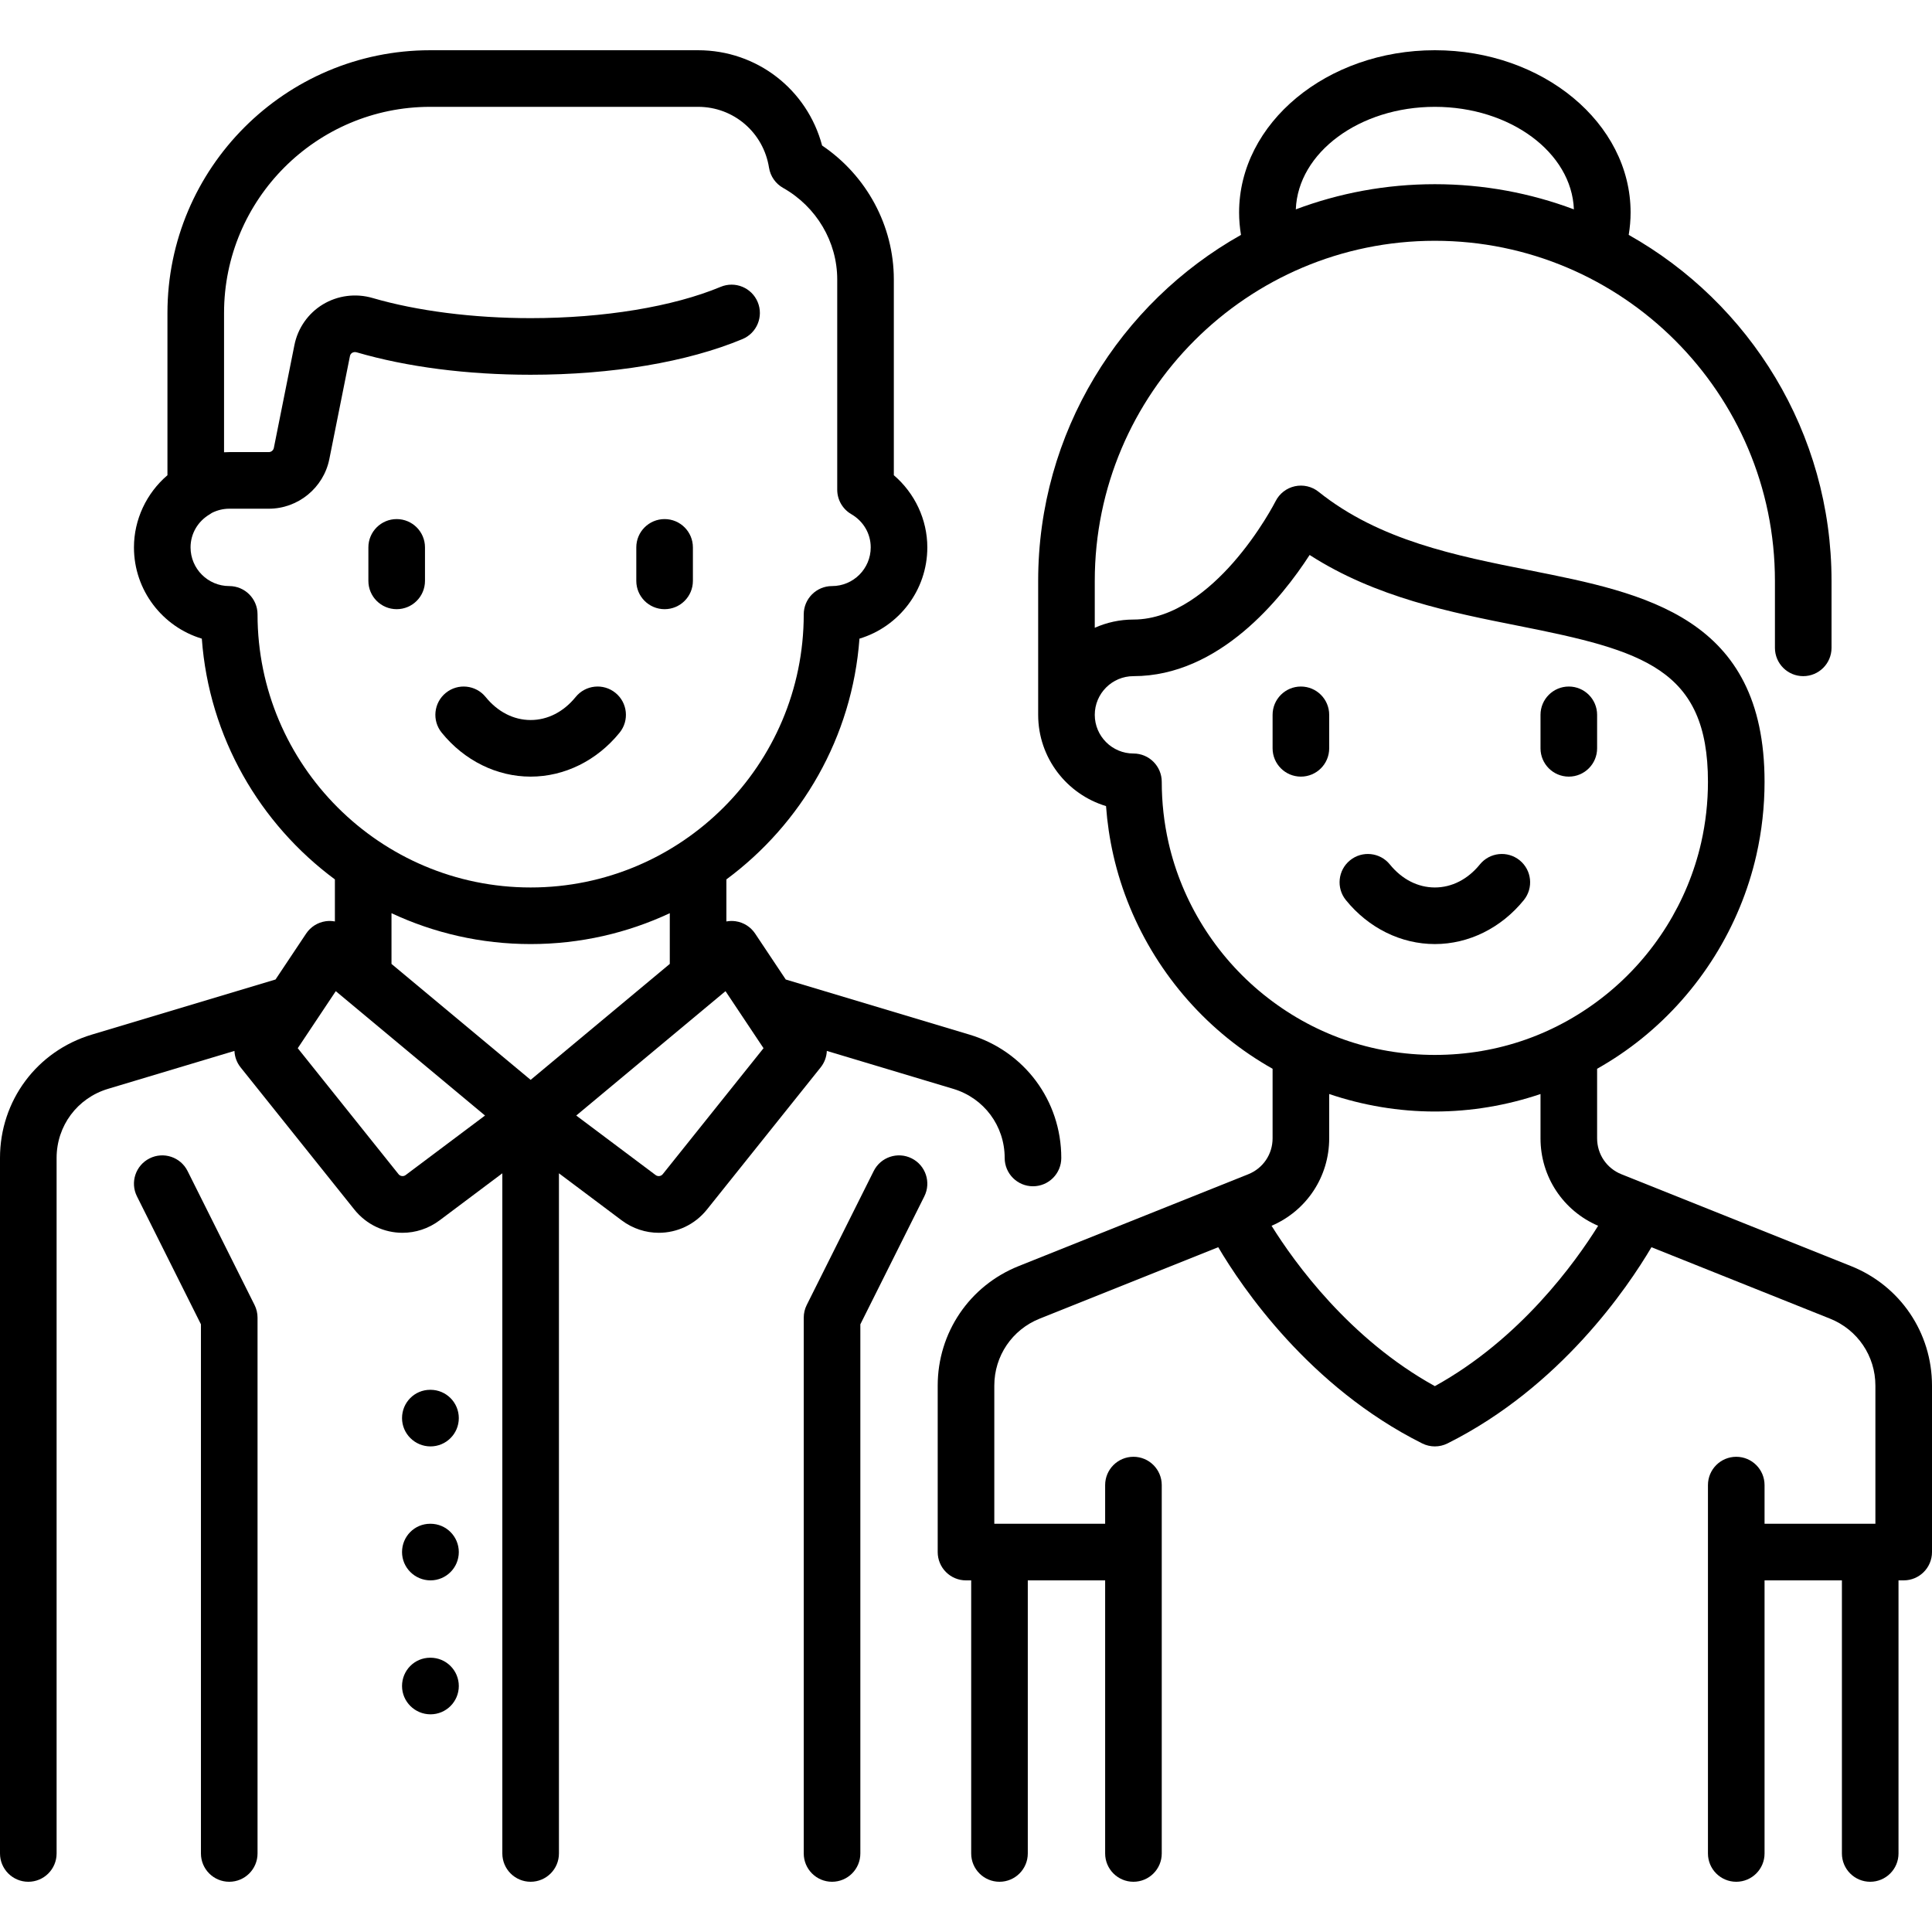
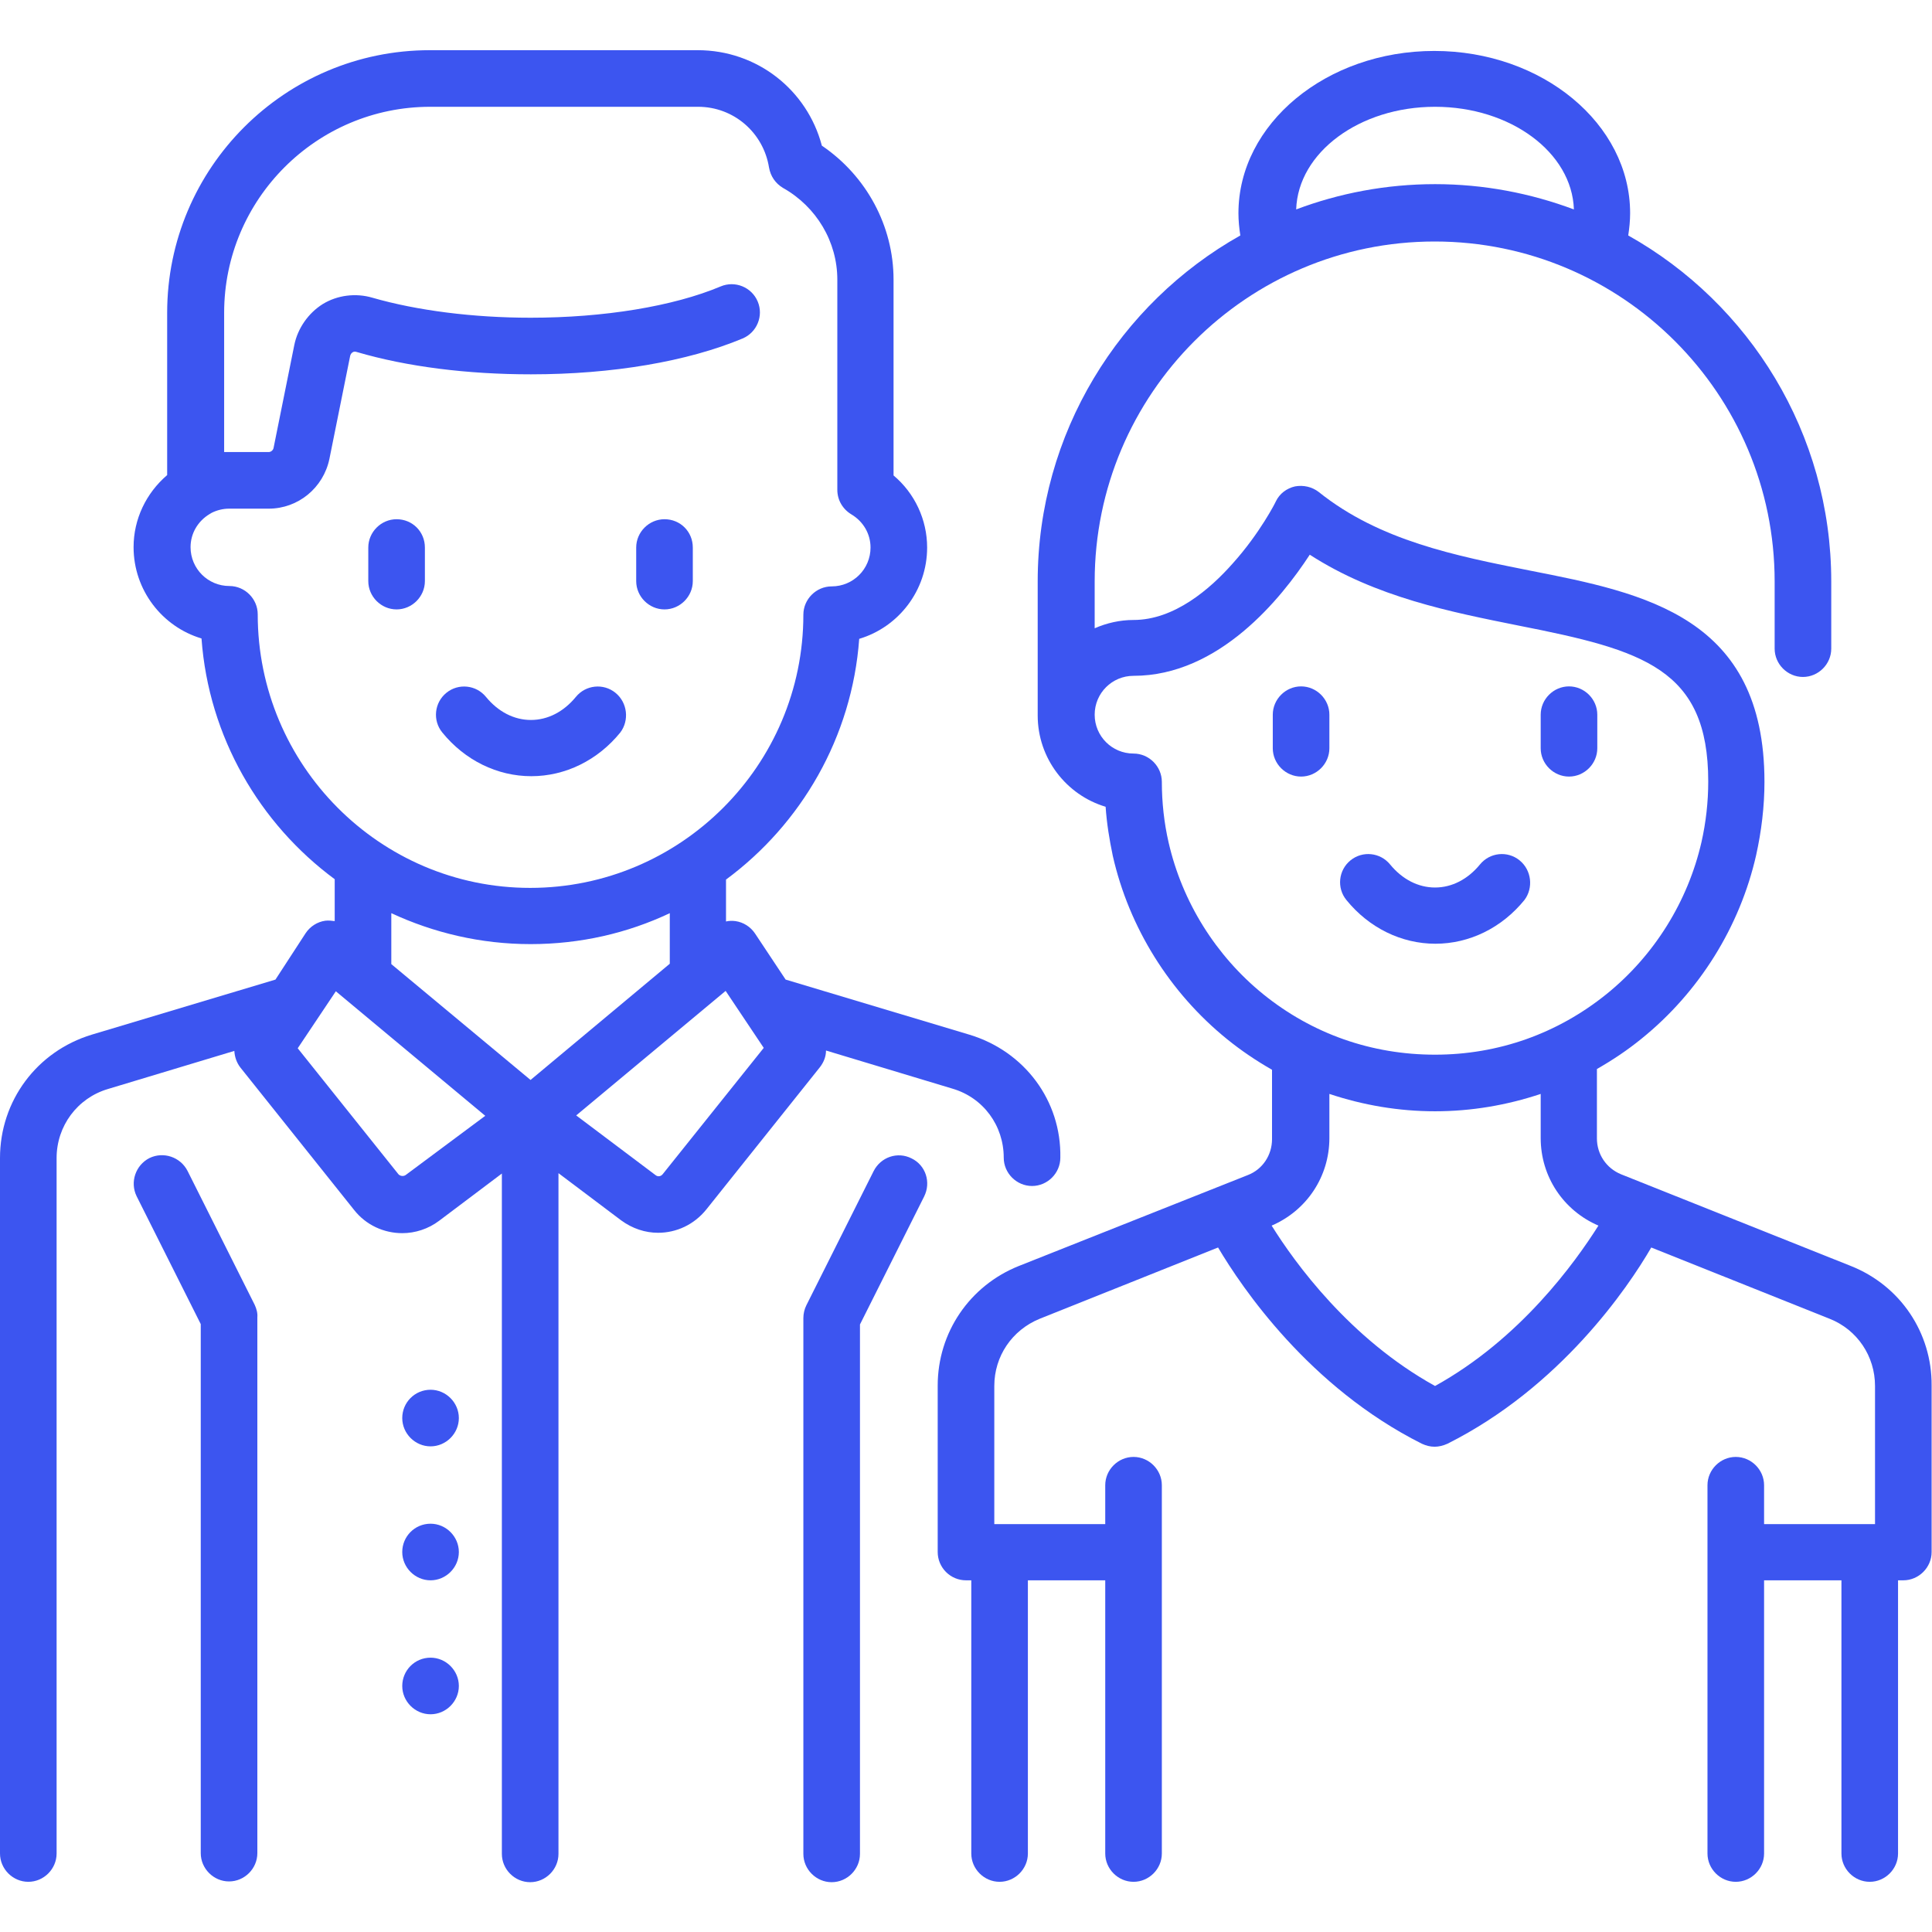
- <svg xmlns="http://www.w3.org/2000/svg" version="1.1" id="Layer_1" x="0px" y="0px" viewBox="0 0 511.999 511.999" style="enable-background:new 0 0 511.999 511.999;" xml:space="preserve">
+ <svg xmlns="http://www.w3.org/2000/svg" version="1.1" id="Layer_1" x="0px" y="0px" viewBox="0 0 512 512" style="enable-background:new 0 0 512 512;" xml:space="preserve">
+   <style type="text/css">
+ 	.st0{fill:#3C55F0;}
+ </style>
  <g>
    <g>
-       <path d="M163.1,183.614c-3.217-2.61-7.94-2.117-10.549,1.1c-3.19,3.934-7.425,6.1-11.925,6.1s-8.735-2.166-11.925-6.1    c-2.608-3.217-7.332-3.709-10.549-1.1c-3.217,2.609-3.709,7.332-1.1,10.549c6.004,7.403,14.596,11.65,23.573,11.65    s17.569-4.247,23.575-11.65C166.809,190.946,166.317,186.223,163.1,183.614z" />
+       <path class="st0" d="M163.1,183.6c-3.2-2.6-7.9-2.1-10.5,1.1c-3.2,3.9-7.4,6.1-11.9,6.1s-8.7-2.2-11.9-6.1    c-2.6-3.2-7.3-3.7-10.5-1.1c-3.2,2.6-3.7,7.3-1.1,10.5c6,7.4,14.6,11.6,23.6,11.6s17.6-4.2,23.6-11.6    C166.8,190.9,166.3,186.2,163.1,183.6z" />
    </g>
  </g>
  <g>
    <g>
-       <path d="M105.125,137.563c-4.142,0-7.5,3.358-7.5,7.5v8.875c0,4.142,3.358,7.5,7.5,7.5c4.142,0,7.5-3.358,7.5-7.5v-8.875    C112.625,140.921,109.267,137.563,105.125,137.563z" />
+       <path class="st0" d="M105.1,137.6c-4.1,0-7.5,3.4-7.5,7.5v8.9c0,4.1,3.4,7.5,7.5,7.5s7.5-3.4,7.5-7.5v-8.9    C112.6,140.9,109.3,137.6,105.1,137.6z" />
    </g>
  </g>
  <g>
    <g>
-       <path d="M176.125,137.563c-4.142,0-7.5,3.358-7.5,7.5v8.875c0,4.142,3.358,7.5,7.5,7.5c4.142,0,7.5-3.358,7.5-7.5v-8.875    C183.625,140.921,180.267,137.563,176.125,137.563z" />
+       <path class="st0" d="M176.1,137.6c-4.1,0-7.5,3.4-7.5,7.5v8.9c0,4.1,3.4,7.5,7.5,7.5s7.5-3.4,7.5-7.5v-8.9    C183.6,140.9,180.3,137.6,176.1,137.6z" />
    </g>
  </g>
  <g>
    <g>
-       <path d="M67.458,345.833l-17.75-35.5c-1.852-3.705-6.357-5.207-10.062-3.354c-3.705,1.852-5.207,6.357-3.354,10.062l16.958,33.917    v140.229c0,4.142,3.358,7.5,7.5,7.5c4.142,0,7.5-3.358,7.5-7.5v-142C68.25,348.022,67.979,346.874,67.458,345.833z" />
+       <path class="st0" d="M67.5,345.8l-17.8-35.5c-1.9-3.7-6.4-5.2-10.1-3.4c-3.7,1.9-5.2,6.4-3.4,10.1l17,33.9v140.2    c0,4.1,3.4,7.5,7.5,7.5s7.5-3.4,7.5-7.5v-142C68.3,348,68,346.9,67.5,345.8z" />
    </g>
  </g>
  <g>
    <g>
-       <path d="M241.604,306.979c-3.705-1.853-8.21-0.351-10.062,3.354l-17.75,35.5c-0.521,1.042-0.792,2.189-0.792,3.354v142    c0,4.142,3.358,7.5,7.5,7.5c4.142,0,7.5-3.358,7.5-7.5V350.958l16.958-33.917C246.811,313.337,245.309,308.832,241.604,306.979z" />
+       <path class="st0" d="M241.6,307c-3.7-1.9-8.2-0.4-10.1,3.4l-17.8,35.5c-0.5,1-0.8,2.2-0.8,3.4v142c0,4.1,3.4,7.5,7.5,7.5    s7.5-3.4,7.5-7.5V351l17-33.9C246.8,313.3,245.3,308.8,241.6,307z" />
    </g>
  </g>
  <g>
    <g>
-       <path d="M402.725,227.988c-3.217-2.61-7.94-2.117-10.549,1.1c-3.19,3.934-7.425,6.1-11.925,6.1s-8.735-2.166-11.925-6.1    c-2.608-3.217-7.332-3.709-10.549-1.1c-3.217,2.609-3.709,7.332-1.1,10.549c6.005,7.404,14.598,11.65,23.575,11.65    c8.977,0,17.567-4.246,23.573-11.65C406.434,235.32,405.942,230.597,402.725,227.988z" />
+       <path class="st0" d="M402.7,228c-3.2-2.6-7.9-2.1-10.5,1.1c-3.2,3.9-7.4,6.1-11.9,6.1s-8.7-2.2-11.9-6.1    c-2.6-3.2-7.3-3.7-10.5-1.1s-3.7,7.3-1.1,10.5c6,7.4,14.6,11.6,23.6,11.6c9,0,17.6-4.2,23.6-11.6    C406.4,235.3,405.9,230.6,402.7,228z" />
    </g>
  </g>
  <g>
    <g>
-       <path d="M344.75,181.938c-4.142,0-7.5,3.358-7.5,7.5v8.875c0,4.142,3.358,7.5,7.5,7.5c4.142,0,7.5-3.358,7.5-7.5v-8.875    C352.25,185.295,348.892,181.938,344.75,181.938z" />
+       <path class="st0" d="M344.8,181.9c-4.1,0-7.5,3.4-7.5,7.5v8.9c0,4.1,3.4,7.5,7.5,7.5s7.5-3.4,7.5-7.5v-8.9    C352.3,185.3,348.9,181.9,344.8,181.9z" />
    </g>
  </g>
  <g>
    <g>
-       <path d="M415.75,181.938c-4.142,0-7.5,3.358-7.5,7.5v8.875c0,4.142,3.358,7.5,7.5,7.5c4.142,0,7.5-3.358,7.5-7.5v-8.875    C423.25,185.296,419.892,181.938,415.75,181.938z" />
+       <path class="st0" d="M415.8,181.9c-4.1,0-7.5,3.4-7.5,7.5v8.9c0,4.1,3.4,7.5,7.5,7.5s7.5-3.4,7.5-7.5v-8.9    C423.3,185.3,419.9,181.9,415.8,181.9z" />
    </g>
  </g>
  <g>
    <g>
-       <path d="M490.549,335.529l-60.856-24.343c-3.914-1.565-6.443-5.301-6.443-9.517v-18.433c4.164-2.35,8.147-5.039,11.89-8.065    c15.239-12.317,26.006-29.568,30.319-48.573c1.437-6.333,2.166-12.864,2.166-19.412c0-43.685-31.643-49.967-62.243-56.042    c-19.57-3.885-39.806-7.903-55.947-20.815c-1.766-1.413-4.078-1.949-6.286-1.466c-2.209,0.482-4.085,1.939-5.103,3.959    c-0.042,0.083-4.244,8.355-11.351,16.41c-6.019,6.822-15.472,14.954-26.321,14.954c-3.648,0-7.115,0.784-10.25,2.183v-12.433    c0-49.695,40.43-90.125,90.125-90.125s90.125,40.43,90.125,90.125v17.75c0,4.142,3.358,7.5,7.5,7.5c4.142,0,7.5-3.358,7.5-7.5    v-17.75c0-39.318-21.7-73.657-53.75-91.687c0.325-1.962,0.5-3.946,0.5-5.938c0-23.71-23.271-43-51.875-43s-51.875,19.29-51.875,43    c0,1.993,0.173,3.977,0.499,5.939c-32.049,18.03-53.749,52.369-53.749,91.686v35.5c0,11.398,7.592,21.057,17.985,24.185    c0.32,4.378,0.965,8.722,1.931,12.977c4.313,19.005,15.081,36.256,30.319,48.573c3.743,3.026,7.726,5.715,11.89,8.065v18.433    c0,4.216-2.529,7.951-6.443,9.517l-60.855,24.342c-13.031,5.212-21.451,17.649-21.451,31.684v44.104    c0,1.99,0.791,3.898,2.198,5.305c1.406,1.406,3.313,2.195,5.302,2.195c0.001,0,0.002,0,0.004,0h1.371v72.371    c0,4.142,3.358,7.5,7.5,7.5c4.142,0,7.5-3.358,7.5-7.5v-72.375h20.5v72.375c0,4.142,3.358,7.5,7.5,7.5c4.142,0,7.5-3.358,7.5-7.5    v-97.625c0-4.142-3.358-7.5-7.5-7.5c-4.142,0-7.5,3.358-7.5,7.5v10.25h-28c-0.001,0-0.002,0-0.004,0H263.5v-36.6    c0-7.866,4.719-14.836,12.022-17.757l47.326-18.93c6.282,10.646,24.113,37.028,54.047,51.995c1.056,0.528,2.205,0.792,3.354,0.792    c1.149,0,2.298-0.264,3.354-0.792c29.934-14.967,47.766-41.349,54.047-51.995l47.327,18.931    c7.303,2.921,12.022,9.892,12.022,17.757v36.6h-1.375h-28v-10.25c0-4.142-3.358-7.5-7.5-7.5c-4.142,0-7.5,3.358-7.5,7.5v97.625    c0,4.142,3.358,7.5,7.5,7.5c4.142,0,7.5-3.358,7.5-7.5v-72.375h20.5v72.375c0,4.142,3.358,7.5,7.5,7.5c4.142,0,7.5-3.358,7.5-7.5    v-72.375h1.375c4.142,0,7.5-3.358,7.5-7.5v-44.1C512,353.179,503.58,340.742,490.549,335.529z M380.25,28.313    c19.967,0,36.266,12.114,36.847,27.171c-11.473-4.308-23.888-6.671-36.847-6.671s-25.375,2.363-36.847,6.671    C343.984,40.427,360.283,28.313,380.25,28.313z M334.789,263.508c-12.629-10.209-21.55-24.495-25.121-40.228    c-1.19-5.245-1.793-10.66-1.793-16.092c0-4.142-3.358-7.5-7.5-7.5c-5.652,0-10.25-4.598-10.25-10.25s4.598-10.25,10.25-10.25    c22.743,0,39.239-20.594,46.688-32.116c17.491,11.261,37.496,15.233,55.398,18.788c32.963,6.544,50.164,11.354,50.164,41.329    c0,5.433-0.604,10.847-1.793,16.092c-3.57,15.733-12.492,30.019-25.121,40.227c-12.995,10.504-28.715,16.056-45.461,16.056    C363.504,279.564,347.784,274.012,334.789,263.508z M380.25,367.34c-22.628-12.499-37.183-32.724-43.272-42.492    c9.294-3.995,15.272-13.013,15.272-23.178v-11.745c8.97,3.034,18.432,4.638,28,4.638s19.03-1.604,28-4.638v11.745    c0,10.165,5.978,19.182,15.272,23.177C417.43,334.62,402.875,354.843,380.25,367.34z" />
+       <path class="st0" d="M490.5,335.5l-60.9-24.3c-3.9-1.6-6.4-5.3-6.4-9.5v-18.4c4.2-2.4,8.1-5,11.9-8.1c15.2-12.3,26-29.6,30.3-48.6    c1.4-6.3,2.2-12.9,2.2-19.4c0-43.7-31.6-50-62.2-56c-19.6-3.9-39.8-7.9-55.9-20.8c-1.8-1.4-4.1-1.9-6.3-1.5    c-2.2,0.5-4.1,1.9-5.1,4c0,0.1-4.2,8.4-11.4,16.4c-6,6.8-15.5,15-26.3,15c-3.6,0-7.1,0.8-10.3,2.2v-12.4    c0-49.7,40.4-90.1,90.1-90.1s90.1,40.4,90.1,90.1v17.8c0,4.1,3.4,7.5,7.5,7.5s7.5-3.4,7.5-7.5v-17.8c0-39.3-21.7-73.7-53.8-91.7    c0.3-2,0.5-3.9,0.5-5.9c0-23.7-23.3-43-51.9-43s-51.9,19.3-51.9,43c0,2,0.2,4,0.5,5.9c-32,18-53.7,52.4-53.7,91.7v35.5    c0,11.4,7.6,21.1,18,24.2c0.3,4.4,1,8.7,1.9,13c4.3,19,15.1,36.3,30.3,48.6c3.7,3,7.7,5.7,11.9,8.1v18.4c0,4.2-2.5,8-6.4,9.5    L270,335.5c-13,5.2-21.5,17.6-21.5,31.7v44.1c0,2,0.8,3.9,2.2,5.3c1.4,1.4,3.3,2.2,5.3,2.2c0,0,0,0,0,0h1.4v72.4    c0,4.1,3.4,7.5,7.5,7.5s7.5-3.4,7.5-7.5v-72.4h20.5v72.4c0,4.1,3.4,7.5,7.5,7.5s7.5-3.4,7.5-7.5v-97.6c0-4.1-3.4-7.5-7.5-7.5    s-7.5,3.4-7.5,7.5v10.3h-28c0,0,0,0,0,0h-1.4v-36.6c0-7.9,4.7-14.8,12-17.8l47.3-18.9c6.3,10.6,24.1,37,54,52    c1.1,0.5,2.2,0.8,3.4,0.8c1.1,0,2.3-0.3,3.4-0.8c29.9-15,47.8-41.3,54-52l47.3,18.9c7.3,2.9,12,9.9,12,17.8v36.6h-1.4h-28v-10.3    c0-4.1-3.4-7.5-7.5-7.5s-7.5,3.4-7.5,7.5v97.6c0,4.1,3.4,7.5,7.5,7.5s7.5-3.4,7.5-7.5v-72.4h20.5v72.4c0,4.1,3.4,7.5,7.5,7.5    s7.5-3.4,7.5-7.5v-72.4h1.4c4.1,0,7.5-3.4,7.5-7.5v-44.1C512,353.2,503.6,340.7,490.5,335.5z M380.3,28.3    c20,0,36.3,12.1,36.8,27.2c-11.5-4.3-23.9-6.7-36.8-6.7s-25.4,2.4-36.8,6.7C344,40.4,360.3,28.3,380.3,28.3z M334.8,263.5    c-12.6-10.2-21.5-24.5-25.1-40.2c-1.2-5.2-1.8-10.7-1.8-16.1c0-4.1-3.4-7.5-7.5-7.5c-5.7,0-10.3-4.6-10.3-10.3s4.6-10.3,10.3-10.3    c22.7,0,39.2-20.6,46.7-32.1c17.5,11.3,37.5,15.2,55.4,18.8c33,6.5,50.2,11.4,50.2,41.3c0,5.4-0.6,10.8-1.8,16.1    c-3.6,15.7-12.5,30-25.1,40.2c-13,10.5-28.7,16.1-45.5,16.1S347.8,274,334.8,263.5z M380.3,367.3c-22.6-12.5-37.2-32.7-43.3-42.5    c9.3-4,15.3-13,15.3-23.2v-11.7c9,3,18.4,4.6,28,4.6s19-1.6,28-4.6v11.7c0,10.2,6,19.2,15.3,23.2    C417.4,334.6,402.9,354.8,380.3,367.3z" />
    </g>
  </g>
  <g>
    <g>
-       <path d="M256.931,274.187l-48.699-14.609l-8.117-12.175c-1.18-1.771-3.058-2.957-5.164-3.262c-0.824-0.12-1.651-0.096-2.452,0.053    v-11.141c19.895-14.732,33.355-37.684,35.266-63.805c10.392-3.128,17.984-12.787,17.984-24.185c0-7.378-3.316-14.371-8.875-19.125    V74.063c0-14.222-7.203-27.525-19.008-35.497C213.921,23.738,200.621,13.313,185,13.313h-71    c-38.392,0-69.625,31.233-69.625,69.625v43c-5.559,4.754-8.875,11.746-8.875,19.125c0,11.398,7.592,21.057,17.984,24.185    c1.911,26.121,15.37,49.073,35.266,63.805v11.14c-0.801-0.15-1.628-0.174-2.452-0.053c-2.106,0.306-3.983,1.491-5.164,3.262    l-8.117,12.175l-48.699,14.609C9.773,278.551,0,291.686,0,306.873v184.315c0,4.142,3.358,7.5,7.5,7.5s7.5-3.358,7.5-7.5V306.873    c0-8.511,5.478-15.873,13.63-18.319l33.502-10.051c0.065,1.556,0.614,3.092,1.636,4.369l30.126,37.658    c3.245,4.056,7.977,6.173,12.771,6.173c3.421,0,6.875-1.079,9.84-3.303l16.619-12.464v180.25c0,4.142,3.358,7.5,7.5,7.5    c4.142,0,7.5-3.358,7.5-7.5v-180.25l16.619,12.464c2.965,2.224,6.418,3.303,9.84,3.303c4.794,0,9.527-2.118,12.771-6.173    l30.126-37.658c1.024-1.277,1.572-2.813,1.638-4.369l33.502,10.051c8.152,2.446,13.63,9.808,13.63,18.319    c0,4.142,3.358,7.5,7.5,7.5c4.142,0,7.5-3.358,7.5-7.5C281.25,291.686,271.477,278.551,256.931,274.187z M68.25,162.813    c0-4.142-3.358-7.5-7.5-7.5c-5.652,0-10.25-4.598-10.25-10.25c0-3.638,1.924-6.93,5.147-8.806    c0.166-0.097,0.317-0.211,0.474-0.319c1.427-0.725,3.01-1.125,4.629-1.125h10.474c7.779,0,14.532-5.536,16.057-13.163    l5.457-27.282c0.076-0.381,0.275-0.671,0.59-0.862c0.248-0.15,0.659-0.293,1.209-0.132c13.322,3.886,29.259,5.939,46.088,5.939    c21.596,0,41.533-3.357,56.139-9.454c3.822-1.596,5.627-5.988,4.032-9.811c-1.596-3.822-5.987-5.626-9.811-4.032    c-12.631,5.272-30.987,8.296-50.361,8.296c-15.207,0-30.083-1.896-41.887-5.339c-4.449-1.297-9.254-0.677-13.183,1.704    c-3.888,2.356-6.631,6.274-7.526,10.75l-5.457,27.281c-0.128,0.64-0.695,1.105-1.348,1.105H60.75c-0.459,0-0.917,0.02-1.375,0.045    v-36.92c0-30.12,24.505-54.625,54.625-54.625h71c9.408,0,17.313,6.78,18.796,16.121c0.359,2.26,1.73,4.233,3.723,5.357    c8.855,4.994,14.355,14.294,14.355,24.272v55.712c0,2.67,1.42,5.139,3.728,6.482c3.223,1.876,5.147,5.168,5.147,8.806    c0,5.652-4.598,10.25-10.25,10.25c-4.142,0-7.5,3.358-7.5,7.5c0,39.908-32.467,72.375-72.375,72.375S68.25,202.72,68.25,162.813z     M107.506,311.401c-0.598,0.449-1.431,0.342-1.898-0.241l-26.701-33.376l10.078-15.117l39.553,32.96L107.506,311.401z     M140.625,286.175l-36.875-30.729v-13.44c11.211,5.241,23.704,8.182,36.875,8.182s25.664-2.94,36.875-8.182v13.44L140.625,286.175    z M175.642,311.16c-0.467,0.584-1.3,0.689-1.898,0.241l-21.032-15.773l39.553-32.96l10.078,15.117L175.642,311.16z" />
+       <path class="st0" d="M256.9,274.2l-48.7-14.6l-8.1-12.2c-1.2-1.8-3.1-3-5.2-3.3c-0.8-0.1-1.7-0.1-2.5,0.1v-11.1    c19.9-14.7,33.4-37.7,35.3-63.8c10.4-3.1,18-12.8,18-24.2c0-7.4-3.3-14.4-8.9-19.1V74.1c0-14.2-7.2-27.5-19-35.5    c-3.9-14.8-17.2-25.3-32.9-25.3h-71c-38.4,0-69.6,31.2-69.6,69.6v43c-5.6,4.8-8.9,11.7-8.9,19.1c0,11.4,7.6,21.1,18,24.2    c1.9,26.1,15.4,49.1,35.3,63.8v11.1c-0.8-0.1-1.6-0.2-2.5-0.1c-2.1,0.3-4,1.5-5.2,3.3L73,259.6l-48.7,14.6    C9.8,278.6,0,291.7,0,306.9v184.3c0,4.1,3.4,7.5,7.5,7.5s7.5-3.4,7.5-7.5V306.9c0-8.5,5.5-15.9,13.6-18.3l33.5-10.1    c0.1,1.6,0.6,3.1,1.6,4.4l30.1,37.7c3.2,4.1,8,6.2,12.8,6.2c3.4,0,6.9-1.1,9.8-3.3l16.6-12.5v180.3c0,4.1,3.4,7.5,7.5,7.5    s7.5-3.4,7.5-7.5V310.9l16.6,12.5c3,2.2,6.4,3.3,9.8,3.3c4.8,0,9.5-2.1,12.8-6.2l30.1-37.7c1-1.3,1.6-2.8,1.6-4.4l33.5,10.1    c8.2,2.4,13.6,9.8,13.6,18.3c0,4.1,3.4,7.5,7.5,7.5s7.5-3.4,7.5-7.5C281.3,291.7,271.5,278.6,256.9,274.2z M68.3,162.8    c0-4.1-3.4-7.5-7.5-7.5c-5.7,0-10.3-4.6-10.3-10.3c0-3.6,1.9-6.9,5.1-8.8c0.2-0.1,0.3-0.2,0.5-0.3c1.4-0.7,3-1.1,4.6-1.1h10.5    c7.8,0,14.5-5.5,16.1-13.2l5.5-27.3c0.1-0.4,0.3-0.7,0.6-0.9c0.2-0.2,0.7-0.3,1.2-0.1c13.3,3.9,29.3,5.9,46.1,5.9    c21.6,0,41.5-3.4,56.1-9.5c3.8-1.6,5.6-6,4-9.8c-1.6-3.8-6-5.6-9.8-4c-12.6,5.3-31,8.3-50.4,8.3c-15.2,0-30.1-1.9-41.9-5.3    c-4.4-1.3-9.3-0.7-13.2,1.7C81.7,83,78.9,87,78,91.4l-5.5,27.3c-0.1,0.6-0.7,1.1-1.3,1.1H60.8c-0.5,0-0.9,0-1.4,0V82.9    c0-30.1,24.5-54.6,54.6-54.6h71c9.4,0,17.3,6.8,18.8,16.1c0.4,2.3,1.7,4.2,3.7,5.4c8.9,5,14.4,14.3,14.4,24.3v55.7    c0,2.7,1.4,5.1,3.7,6.5c3.2,1.9,5.1,5.2,5.1,8.8c0,5.7-4.6,10.3-10.3,10.3c-4.1,0-7.5,3.4-7.5,7.5c0,39.9-32.5,72.4-72.4,72.4    S68.3,202.7,68.3,162.8z M107.5,311.4c-0.6,0.4-1.4,0.3-1.9-0.2l-26.7-33.4L89,262.7l39.6,33L107.5,311.4z M140.6,286.2    l-36.9-30.7V242c11.2,5.2,23.7,8.2,36.9,8.2s25.7-2.9,36.9-8.2v13.4L140.6,286.2z M175.6,311.2c-0.5,0.6-1.3,0.7-1.9,0.2l-21-15.8    l39.6-33l10.1,15.1L175.6,311.2z" />
    </g>
  </g>
  <g>
    <g>
-       <path d="M114.089,368.313H114c-4.142,0-7.456,3.358-7.456,7.5c0,4.142,3.402,7.5,7.544,7.5c4.142,0,7.5-3.358,7.5-7.5    C121.588,371.671,118.231,368.313,114.089,368.313z" />
+       <path class="st0" d="M114.1,368.3L114.1,368.3c-4.2,0-7.5,3.4-7.5,7.5s3.4,7.5,7.5,7.5s7.5-3.4,7.5-7.5S118.2,368.3,114.1,368.3z" />
    </g>
  </g>
  <g>
    <g>
-       <path d="M114.089,439.313H114c-4.142,0-7.456,3.358-7.456,7.5c0,4.142,3.402,7.5,7.544,7.5c4.142,0,7.5-3.358,7.5-7.5    C121.588,442.671,118.231,439.313,114.089,439.313z" />
+       <path class="st0" d="M114.1,439.3L114.1,439.3c-4.2,0-7.5,3.4-7.5,7.5s3.4,7.5,7.5,7.5s7.5-3.4,7.5-7.5S118.2,439.3,114.1,439.3z" />
    </g>
  </g>
  <g>
    <g>
-       <path d="M114.089,403.813H114c-4.142,0-7.456,3.358-7.456,7.5c0,4.142,3.402,7.5,7.544,7.5c4.142,0,7.5-3.358,7.5-7.5    C121.588,407.171,118.231,403.813,114.089,403.813z" />
+       <path class="st0" d="M114.1,403.8L114.1,403.8c-4.2,0-7.5,3.4-7.5,7.5s3.4,7.5,7.5,7.5s7.5-3.4,7.5-7.5S118.2,403.8,114.1,403.8z" />
    </g>
  </g>
-   <g>
- </g>
-   <g>
- </g>
-   <g>
- </g>
-   <g>
- </g>
-   <g>
- </g>
-   <g>
- </g>
-   <g>
- </g>
-   <g>
- </g>
-   <g>
- </g>
-   <g>
- </g>
-   <g>
- </g>
-   <g>
- </g>
-   <g>
- </g>
-   <g>
- </g>
-   <g>
- </g>
</svg>
